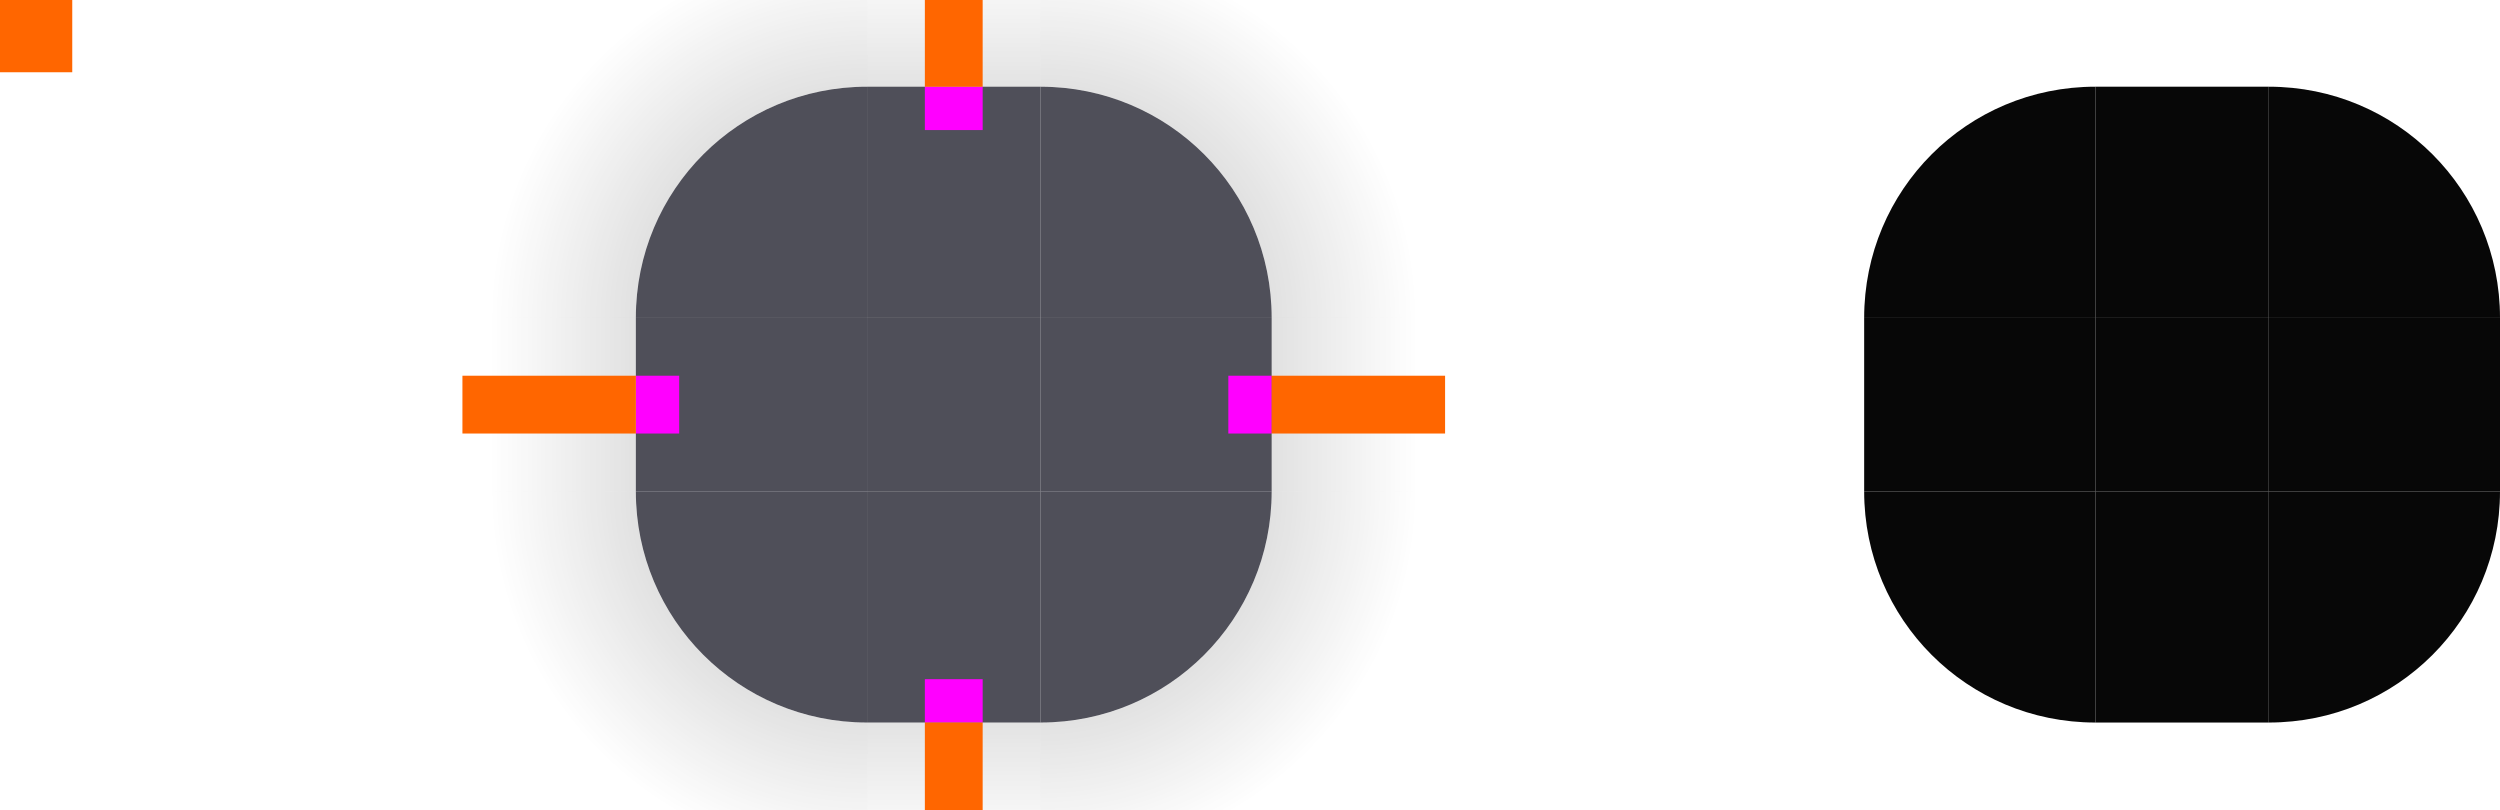
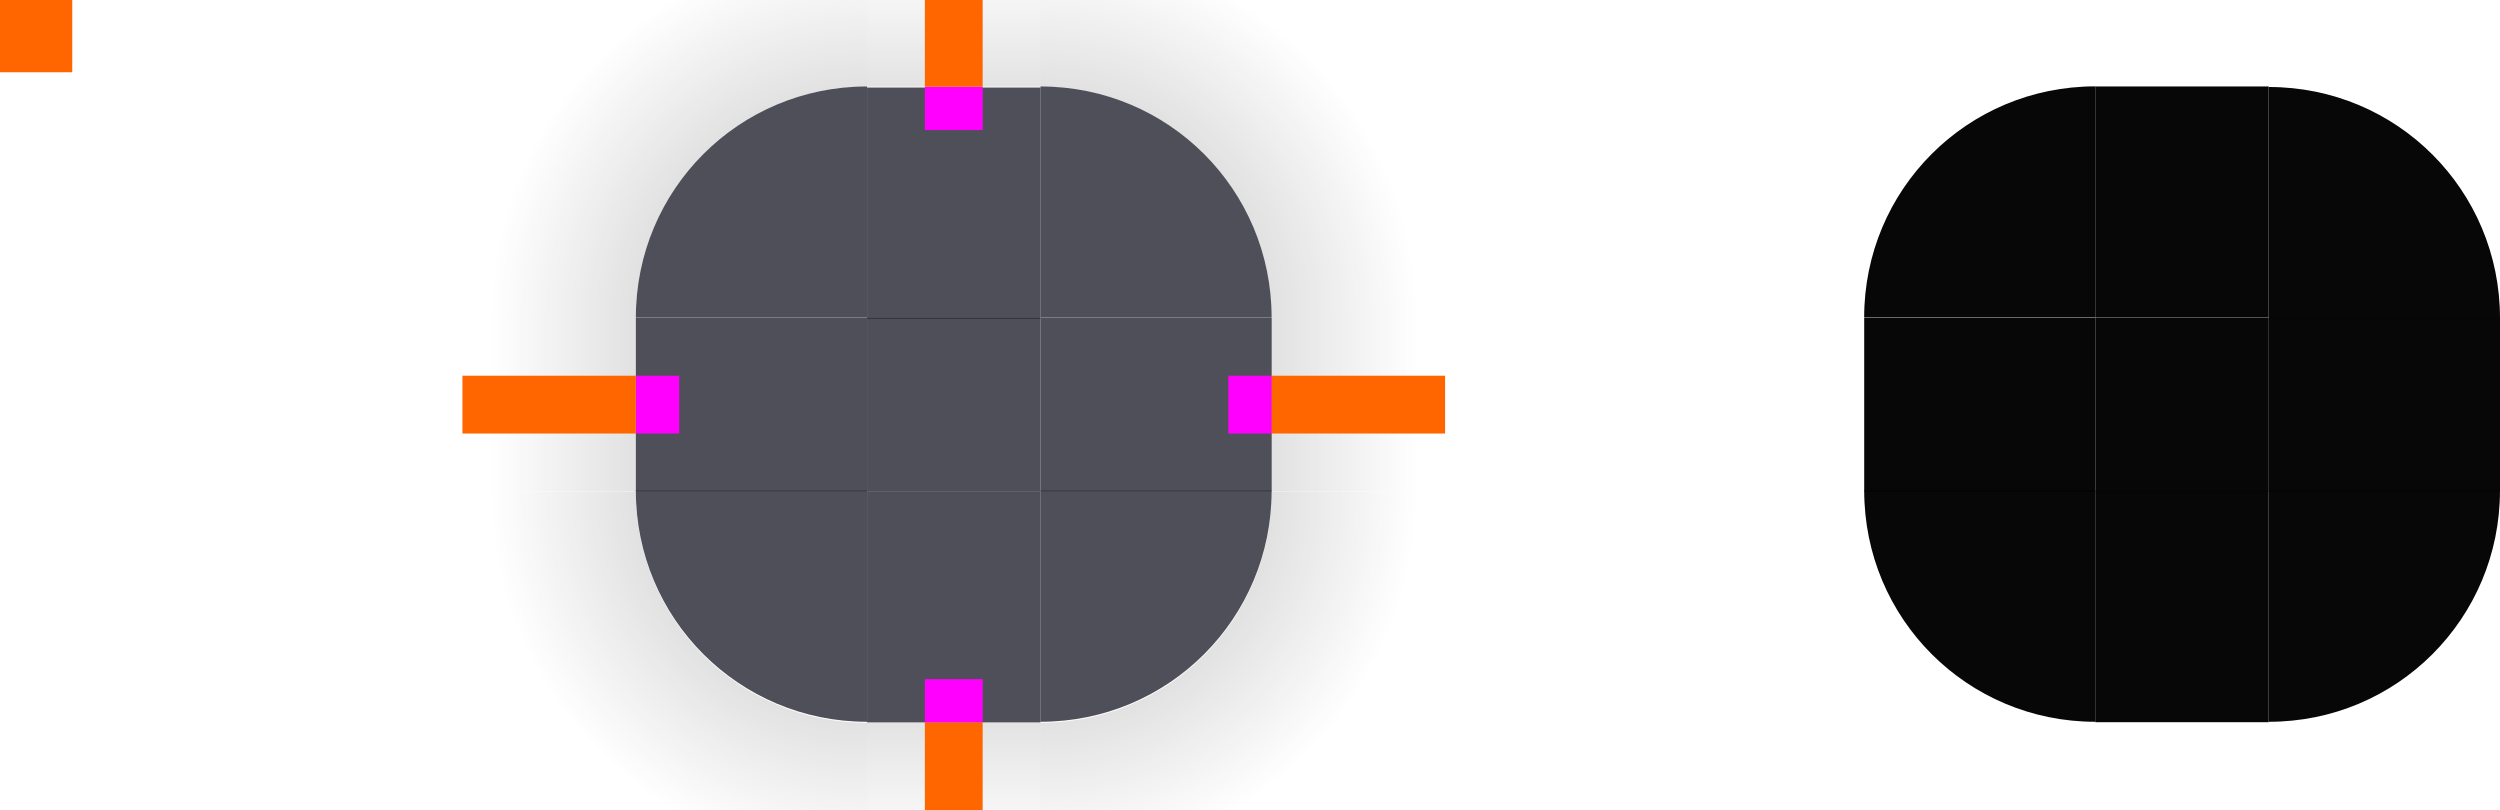
- <svg xmlns="http://www.w3.org/2000/svg" xmlns:xlink="http://www.w3.org/1999/xlink" id="svg200" viewBox="0 0 173 56" version="1.1" height="56" width="173">
+ <svg xmlns="http://www.w3.org/2000/svg" xmlns:xlink="http://www.w3.org/1999/xlink" id="svg200" width="173" height="56" version="1.1" viewBox="0 0 173 56">
  <defs id="defs24">
-     <style type="text/css" id="current-color-scheme">.ColorScheme-Text {
+     <style id="current-color-scheme" type="text/css">.ColorScheme-Text {
        color:#23232F;
        stop-color:#23232F;
      }
      .ColorScheme-Background {
        color:#e4e6e8;
        stop-color:#e4e6e8;
      }
      .ColorScheme-Highlight {
        color:#3daee9;
        stop-color:#3daee9;
      }
      .ColorScheme-ViewText {
        color:#23232F;
        stop-color:#23232F;
      }
      .ColorScheme-ViewBackground {
        color:#fafafa;
        stop-color:#fafafa;
      }
      .ColorScheme-ViewHover {
        color:#93cee9;
        stop-color:#93cee9;
      }
      .ColorScheme-ViewFocus{
        color:#3daee9;
        stop-color:#3daee9;
      }
      .ColorScheme-ButtonText {
        color:#23232F;
        stop-color:#23232F;
      }
      .ColorScheme-ButtonBackground {
        color:#e4e6e8;
        stop-color:#e4e6e8;
      }
      .ColorScheme-ButtonHover {
        color:#93cee9;
        stop-color:#93cee9;
      }
      .ColorScheme-ButtonFocus{
        color:#3daee9;
        stop-color:#3daee9;
      }</style>
    <linearGradient id="linearGradient4270">
-       <stop style="stop-color:#000000;stop-opacity:0.667" offset="0" id="stop4272" />
-       <stop style="stop-color:#000000;stop-opacity:0;" offset="1" id="stop4274" />
+       <stop id="stop4272" stop-opacity=".667" offset="0" />
+       <stop id="stop4274" stop-opacity="0" offset="1" />
    </linearGradient>
-     <radialGradient r="6" fy="12" fx="77" cy="12" cx="77" gradientTransform="matrix(5.7846367e-6,4.277782,-4.333341,5.8597676e-6,123.9995,-295.3892)" gradientUnits="userSpaceOnUse" id="radialGradient1031" xlink:href="#linearGradient4270" />
-     <radialGradient r="6" fy="12" fx="77" cy="12" cx="77" gradientTransform="matrix(-1.5825255e-5,4.277779,4.333337,1.6030788e-5,8.001281,-295.3891)" gradientUnits="userSpaceOnUse" id="radialGradient1025" xlink:href="#linearGradient4270" />
-     <radialGradient r="6" fy="12" fx="77" cy="12" cx="77" gradientTransform="matrix(2.9687509e-5,-4.277763,-4.333324,-3.00731e-5,123.9976,351.388)" gradientUnits="userSpaceOnUse" id="radialGradient1019" xlink:href="#linearGradient4270" />
-     <linearGradient gradientTransform="matrix(0.8571447,0,0,1,8.99988,0)" y2="932.362" x2="62" y1="932.362" x1="49" gradientUnits="userSpaceOnUse" id="linearGradient4950" xlink:href="#linearGradient4270" />
-     <linearGradient gradientTransform="matrix(0.857143,0,0,1,-0.9999993,0)" y2="932.362" x2="-8" y1="932.362" x1="-21" gradientUnits="userSpaceOnUse" id="linearGradient4948" xlink:href="#linearGradient4270" />
-     <linearGradient gradientTransform="matrix(0.857139,0,0,1,137.1983,0)" y2="-35" x2="958.862" y1="-35" x1="946.362" gradientUnits="userSpaceOnUse" id="linearGradient4934" xlink:href="#linearGradient4270" />
-     <radialGradient r="6" fy="12" fx="77" cy="12" cx="77" gradientTransform="matrix(-2.4781181e-5,-4.277761,4.333317,-2.5103024e-5,8.002092,351.3877)" gradientUnits="userSpaceOnUse" id="radialGradient994" xlink:href="#linearGradient4270" />
-     <linearGradient gradientTransform="matrix(1.285728,0,0,1,264.4017,0)" y2="-35" x2="-905.862" y1="-35" x1="-918.362" gradientUnits="userSpaceOnUse" id="linearGradient4920" xlink:href="#linearGradient4270" />
+     <radialGradient id="radialGradient1031" cx="77" cy="12" r="6" gradientTransform="matrix(5.7846e-6 4.2778 -4.3333 5.8598e-6 124 -295.39)" gradientUnits="userSpaceOnUse" xlink:href="#linearGradient4270" />
+     <radialGradient id="radialGradient1025" cx="77" cy="12" r="6" gradientTransform="matrix(-1.5825e-5 4.2778 4.3333 1.6031e-5 8.0013 -295.39)" gradientUnits="userSpaceOnUse" xlink:href="#linearGradient4270" />
+     <radialGradient id="radialGradient1019" cx="77" cy="12" r="6" gradientTransform="matrix(2.9688e-5 -4.2778 -4.3333 -3.0073e-5 124 351.39)" gradientUnits="userSpaceOnUse" xlink:href="#linearGradient4270" />
+     <linearGradient id="linearGradient4950" x1="49" x2="62" y1="932.36" y2="932.36" gradientTransform="matrix(.85714 0 0 1 8.9999 0)" gradientUnits="userSpaceOnUse" xlink:href="#linearGradient4270" />
+     <linearGradient id="linearGradient4948" x1="-21" x2="-8" y1="932.36" y2="932.36" gradientTransform="matrix(.85714 0 0 1 -1 0)" gradientUnits="userSpaceOnUse" xlink:href="#linearGradient4270" />
+     <linearGradient id="linearGradient4934" x1="946.36" x2="958.86" y1="-35" y2="-35" gradientTransform="matrix(.85714 0 0 1 137.2 0)" gradientUnits="userSpaceOnUse" xlink:href="#linearGradient4270" />
+     <radialGradient id="radialGradient994" cx="77" cy="12" r="6" gradientTransform="matrix(-2.4781e-5 -4.2778 4.3333 -2.5103e-5 8.0021 351.39)" gradientUnits="userSpaceOnUse" xlink:href="#linearGradient4270" />
+     <linearGradient id="linearGradient4920" x1="-918.36" x2="-905.86" y1="-35" y2="-35" gradientTransform="matrix(1.2857 0 0 1 264.4 0)" gradientUnits="userSpaceOnUse" xlink:href="#linearGradient4270" />
  </defs>
-   <g style="opacity:0.5" transform="matrix(1.166664,0,0,1.166664,64.66661,-1086.753)" id="shadow-topleft">
-     <path id="path4828" transform="matrix(0.8571451,0,0,0.8571451,-55.42867,931.505)" d="M 32 -6 L 32 22 L 44 22 C 44 13.136 51.136 6 60 6 L 60 -6 L 32 -6 z " style="opacity:0.9;fill:url(#radialGradient994);fill-opacity:1;fill-rule:evenodd;stroke:none;stroke-width:2.333px;stroke-linecap:butt;stroke-linejoin:miter;stroke-opacity:1" />
+   <g id="shadow-topleft" transform="matrix(1.1667 0 0 1.1667 64.667 -1086.8)" opacity=".5">
+     <path id="path4828" transform="matrix(.85715 0 0 .85715 -55.429 931.51)" d="m32-6v28h12c0-8.864 7.136-16 16-16v-12h-28z" fill="url(#radialGradient994)" fill-rule="evenodd" opacity=".9" />
  </g>
-   <g style="opacity:0.5" id="shadow-topright" transform="matrix(-1.166664,0,0,1.166664,67.33335,-1086.754)">
-     <path id="path1015" transform="matrix(-0.8571445,0,0,0.8571445,57.71441,931.5051)" d="M 72 -6 L 72 6 C 80.864 6 88 13.136 88 22 L 100 22 L 100 -6 L 72 -6 z " style="opacity:0.9;fill:url(#radialGradient1019);fill-opacity:1;fill-rule:evenodd;stroke:none;stroke-width:2.333px;stroke-linecap:butt;stroke-linejoin:miter;stroke-opacity:1" />
+   <g id="shadow-topright" transform="matrix(-1.1667 0 0 1.1667 67.333 -1086.8)" opacity=".5">
+     <path id="path1015" transform="matrix(-.85714 0 0 .85714 57.714 931.51)" d="m72-6v12c8.864 0 16 7.136 16 16h12v-28h-28z" fill="url(#radialGradient1019)" fill-rule="evenodd" opacity=".9" />
  </g>
-   <g style="opacity:0.5" id="shadow-bottomright" transform="matrix(-1.166669,0,0,-1.166669,67.33323,1142.758)">
-     <path id="path1027" transform="matrix(-0.8571408,0,0,-0.8571408,57.71406,979.5049)" d="M 88 34 C 88 42.864 80.864 50 72 50 L 72 62 L 100 62 L 100 34 L 88 34 z " style="opacity:0.9;fill:url(#radialGradient1031);fill-opacity:1;fill-rule:evenodd;stroke:none;stroke-width:2.333px;stroke-linecap:butt;stroke-linejoin:miter;stroke-opacity:1" />
+   <g id="shadow-bottomright" transform="matrix(-1.1667 0 0 -1.1667 67.333 1142.8)" opacity=".5">
+     <path id="path1027" transform="matrix(-.85714 0 0 -.85714 57.714 979.5)" d="m88 34c0 8.864-7.136 16-16 16v12h28v-28h-12z" fill="url(#radialGradient1031)" fill-rule="evenodd" opacity=".9" />
  </g>
-   <g style="opacity:0.5" id="shadow-bottomleft" transform="matrix(1.166669,0,0,-1.166669,64.66675,1142.758)">
-     <path transform="matrix(0.8571414,0,0,-0.8571414,-55.42855,979.505)" id="path1021" d="M 32 34 L 32 62 L 60 62 L 60 50 C 51.136 50 44 42.864 44 34 L 32 34 z " style="opacity:0.9;fill:url(#radialGradient1025);fill-opacity:1;fill-rule:evenodd;stroke:none;stroke-width:2.333px;stroke-linecap:butt;stroke-linejoin:miter;stroke-opacity:1" />
+   <g id="shadow-bottomleft" transform="matrix(1.1667 0 0 -1.1667 64.667 1142.8)" opacity=".5">
+     <path id="path1021" transform="matrix(.85714 0 0 -.85714 -55.429 979.5)" d="m32 34v28h28v-12c-8.864 0-16-7.136-16-16h-12z" fill="url(#radialGradient1025)" fill-rule="evenodd" opacity=".9" />
  </g>
-   <rect id="hint-tile-center" y="-1.4648437e-05" width="5" height="5" x="0" style="fill:#ff6600" />
-   <g transform="matrix(0.375001,0,0,2.666666,52.87496,-2421.632)" id="top">
-     <rect class="ColorScheme-Background" transform="matrix(0,-1,-1,0,0,0)" style="color:#e4e6e8;opacity:0.8;fill:#23232F;fill-opacity:1;stroke:none" id="rect4152" width="6" height="32" x="-916.362" y="-51" />
+   <rect id="hint-tile-center" y="-1.4648e-5" width="5" height="5" fill="#f60" />
+   <g id="top" transform="matrix(.375 0 0 2.6667 52.875 -2421.6)">
+     <rect id="rect4152" class="ColorScheme-Background" transform="matrix(0,-1,-1,0,0,0)" x="-916.36" y="-51" width="6" height="32" color="#e4e6e8" fill="#23232F" opacity=".8" />
  </g>
-   <g transform="matrix(1.333333,0,0,1.333333,26.66667,-1207.816)" id="topleft">
-     <path id="rect4159" d="m 25,910.362 c -6.648,0 -12,5.352 -12,12 h 8 2 2 v -2 -8 z" style="opacity:0.8;fill:#23232F;fill-opacity:1;stroke:none;stroke-width:2" />
+   <g id="topleft" transform="matrix(1.3333 0 0 1.3333 26.667 -1207.8)">
+     <path id="rect4159" d="m25 910.36c-6.648 0-12 5.352-12 12h12v-10z" fill="#23232F" opacity=".8" />
  </g>
-   <g transform="matrix(1.333338,0,0,1.333338,11.99975,-1207.82)" id="topright">
-     <path id="rect4177" d="m 45,910.362 v 2 8 2 h 2 2 6 H 57 c 0,-6.648 -5.352,-12 -12,-12 z" style="opacity:0.8;fill:#23232F;fill-opacity:1;stroke:none;stroke-width:2" />
+   <g id="topright" transform="matrix(1.3333 0 0 1.3333 12 -1207.8)">
+     <path id="rect4177" d="m45 910.36v12h12c0-6.648-5.352-12-12-12z" fill="#23232F" opacity=".8" />
  </g>
-   <g transform="matrix(0.375001,0,0,2.666665,52.87496,-2494.965)" id="bottom">
-     <rect class="ColorScheme-Background" y="-51" x="948.362" height="32" width="6" id="rect4148" style="color:#e4e6e8;opacity:0.8;fill:#23232F;fill-opacity:1;stroke:none" transform="rotate(90)" />
+   <g id="bottom" transform="matrix(.375 0 0 2.6667 52.875 -2495)">
+     <rect id="rect4148" class="ColorScheme-Background" transform="rotate(90)" x="948.36" y="-51" width="6" height="32" color="#e4e6e8" fill="#23232F" opacity=".8" />
  </g>
-   <g transform="matrix(1.333331,0,0,1.333331,26.6667,-1222.481)" id="bottomleft">
-     <path id="path5048" d="m 13,942.362 c 0,6.648 5.352,12 12,12 v -2 -8 -2 h -2 -2 -6 z" style="opacity:0.8;fill:#23232F;fill-opacity:1;stroke:none;stroke-width:2" />
+   <g id="bottomleft" transform="matrix(1.3333 0 0 1.3333 26.667 -1222.5)">
+     <path id="path5048" d="m13 942.36c0 6.648 5.352 12 12 12v-12h-10z" fill="#23232F" opacity=".8" />
  </g>
-   <g transform="matrix(1.333331,0,0,1.333331,12.00013,-1222.481)" id="bottomright">
-     <path id="rect4177-6" d="m 45,942.362 v 2 8 2 C 51.648,954.362 57,949.01 57,942.362 h -2 -6 -2 z" style="opacity:0.8;fill:#23232F;fill-opacity:1;stroke:none;stroke-width:2" />
+   <g id="bottomright" transform="matrix(1.3333 0 0 1.3333 12 -1222.5)">
+     <path id="rect4177-6" d="m45 942.36v12c6.648 0 12-5.352 12-12h-10z" fill="#23232F" opacity=".8" />
  </g>
-   <g transform="matrix(2.666666,0,0,0.3750032,9.333331,-321.6387)" id="left">
-     <rect class="ColorScheme-Background" y="916.362" x="-19" height="32" width="6" id="rect4144" style="color:#e4e6e8;opacity:0.8;fill:#23232F;fill-opacity:1;stroke:none" transform="scale(-1,1)" />
+   <g id="left" transform="matrix(2.6667 0 0 .375 9.3333 -321.64)">
+     <rect id="rect4144" class="ColorScheme-Background" transform="scale(-1,1)" x="-19" y="916.36" width="6" height="32" color="#e4e6e8" fill="#23232F" opacity=".8" />
  </g>
-   <g transform="matrix(2.666664,0,0,0.3750032,-63.99982,-321.6387)" id="right">
-     <rect class="ColorScheme-Background" style="color:#e4e6e8;opacity:0.8;fill:#23232F;fill-opacity:1;stroke:none" id="rect4140" width="6" height="32" x="51" y="916.362" />
+   <g id="right" transform="matrix(2.6667 0 0 .375 -64 -321.64)">
+     <rect id="rect4140" class="ColorScheme-Background" x="51" y="916.36" width="6" height="32" color="#e4e6e8" fill="#23232F" opacity=".8" />
  </g>
-   <rect style="color:#e4e6e8;opacity:0.8;fill:#23232F;fill-opacity:1;stroke:none;stroke-width:0.375" id="center" width="12" height="12" x="60" y="22" class="ColorScheme-Background" />
-   <rect y="6" x="64" height="3" width="4" id="hint-top-margin" style="fill:#ff00ff;fill-opacity:1;stroke:none;stroke-width:0.707" />
-   <rect style="fill:#ff00ff;fill-opacity:1;stroke:none;stroke-width:0.707" id="hint-bottom-margin" width="4" height="3" x="64" y="47" />
-   <rect transform="rotate(90)" style="fill:#ff00ff;fill-opacity:1;stroke:none;stroke-width:0.707" id="hint-right-margin" width="4" height="3" x="26" y="-88" />
-   <rect transform="rotate(90)" y="-47" x="26" height="3" width="4" id="hint-left-margin" style="fill:#ff00ff;fill-opacity:1;stroke:none;stroke-width:0.707" />
-   <g style="opacity:0.5" transform="matrix(0.3750033,0,0,1.55556,52.87489,-1403.457)" id="shadow-top">
-     <rect y="-51" x="-916.362" height="32" width="6" id="rect4820" style="opacity:1;fill:none;fill-opacity:1;stroke:none" transform="matrix(0,-1,-1,0,0,0)" />
-     <rect y="-51" x="-906.077" height="32" width="7.714" id="rect4822" style="opacity:0.9;fill:url(#linearGradient4920);fill-opacity:1;stroke:none;stroke-width:1.134" transform="matrix(0,-1,-1,0,0,0)" />
-     <rect transform="matrix(0,-1,-1,0,0,0)" style="opacity:1;fill:none;fill-opacity:1;stroke:none" id="rect4824" width="1" height="32" x="-911.362" y="-51" />
+   <rect id="center" class="ColorScheme-Background" x="60" y="22" width="12" height="12" color="#e4e6e8" fill="#23232F" opacity=".8" />
+   <rect id="hint-top-margin" x="64" y="6" width="4" height="3" fill="#f0f" />
+   <rect id="hint-bottom-margin" x="64" y="47" width="4" height="3" fill="#f0f" />
+   <rect id="hint-right-margin" transform="rotate(90)" x="26" y="-88" width="4" height="3" fill="#f0f" />
+   <rect id="hint-left-margin" transform="rotate(90)" x="26" y="-47" width="4" height="3" fill="#f0f" />
+   <g id="shadow-top" transform="matrix(.375 0 0 1.5556 52.875 -1403.5)" opacity=".5">
+     <rect id="rect4820" transform="matrix(0,-1,-1,0,0,0)" x="-916.36" y="-51" width="6" height="32" fill="none" opacity="1" />
+     <rect id="rect4822" transform="matrix(0,-1,-1,0,0,0)" x="-906.08" y="-51" width="7.714" height="32" fill="url(#linearGradient4920)" opacity=".9" />
+     <rect id="rect4824" transform="matrix(0,-1,-1,0,0,0)" x="-911.36" y="-51" width="1" height="32" fill="none" opacity="1" />
  </g>
-   <g style="opacity:0.5" transform="matrix(0.3750033,0,0,2.333331,52.87489,-2178.843)" id="shadow-bottom">
-     <rect transform="rotate(90)" style="opacity:1;fill:none;fill-opacity:1;stroke:none" id="rect4856" width="6" height="32" x="948.362" y="-51" />
-     <rect transform="rotate(90)" style="opacity:0.9;fill:url(#linearGradient4934);fill-opacity:1;stroke:none;stroke-width:0.926" id="rect4858" width="5.143" height="32" x="955.219" y="-51" />
-     <rect y="-51" x="953.362" height="32" width="1" id="rect4860" style="opacity:1;fill:none;fill-opacity:1;stroke:none" transform="rotate(90)" />
+   <g id="shadow-bottom" transform="matrix(.375 0 0 2.3333 52.875 -2178.8)" opacity=".5">
+     <rect id="rect4856" transform="rotate(90)" x="948.36" y="-51" width="6" height="32" fill="none" opacity="1" />
+     <rect id="rect4858" transform="rotate(90)" x="955.22" y="-51" width="5.143" height="32" fill="url(#linearGradient4934)" opacity=".9" />
+     <rect id="rect4860" transform="rotate(90)" x="953.36" y="-51" width="1" height="32" fill="none" opacity="1" />
  </g>
-   <g style="opacity:0.5" transform="matrix(2.333333,0,0,0.3750037,15.66666,-321.6392)" id="shadow-left">
-     <rect transform="scale(-1,1)" style="opacity:1;fill:none;fill-opacity:1;stroke:none" id="rect4892" width="6" height="32" x="-19" y="916.362" />
-     <rect transform="scale(-1,1)" style="opacity:0.9;fill:url(#linearGradient4948);fill-opacity:1;stroke:none;stroke-width:0.926" id="rect4894" width="5.143" height="32" x="-12.143" y="916.362" />
-     <rect y="916.362" x="-14" height="32" width="1" id="rect4896" style="opacity:1;fill:none;fill-opacity:1;stroke:none" transform="scale(-1,1)" />
+   <g id="shadow-left" transform="matrix(2.3333 0 0 .375 15.667 -321.64)" opacity=".5">
+     <rect id="rect4892" transform="scale(-1,1)" x="-19" y="916.36" width="6" height="32" fill="none" opacity="1" />
+     <rect id="rect4894" transform="scale(-1,1)" x="-12.143" y="916.36" width="5.143" height="32" fill="url(#linearGradient4948)" opacity=".9" />
+     <rect id="rect4896" transform="scale(-1,1)" x="-14" y="916.36" width="1" height="32" fill="none" opacity="1" />
  </g>
-   <g style="opacity:0.5" transform="matrix(2.333329,0,0,0.3750039,-46.9997,-321.6394)" id="shadow-right">
-     <rect y="916.362" x="51" height="32" width="6" id="rect4900" style="opacity:1;fill:none;fill-opacity:1;stroke:none" />
-     <rect y="916.362" x="57.857" height="32" width="5.143" id="rect4902" style="opacity:0.9;fill:url(#linearGradient4950);fill-opacity:1;stroke:none;stroke-width:0.926" />
-     <rect style="opacity:1;fill:none;fill-opacity:1;stroke:none" id="rect4904" width="1" height="32" x="56" y="916.362" />
+   <g id="shadow-right" transform="matrix(2.3333 0 0 .375 -47 -321.64)" opacity=".5">
+     <rect id="rect4900" x="51" y="916.36" width="6" height="32" fill="none" opacity="1" />
+     <rect id="rect4902" x="57.857" y="916.36" width="5.143" height="32" fill="url(#linearGradient4950)" opacity=".9" />
+     <rect id="rect4904" x="56" y="916.36" width="1" height="32" fill="none" opacity="1" />
  </g>
-   <rect style="fill:#ff6600;fill-opacity:1;stroke:none;stroke-width:1.414" id="shadow-hint-top-margin" width="4" height="12" x="64" y="-6" />
-   <rect y="50" x="64" height="12" width="4" id="shadow-hint-bottom-margin" style="fill:#ff6600;fill-opacity:1;stroke:none;stroke-width:1.414" />
-   <rect y="-100" x="26" height="12" width="4" id="shadow-hint-right-margin" style="fill:#ff6600;fill-opacity:1;stroke:none;stroke-width:1.414" transform="rotate(90)" />
-   <rect style="fill:#ff6600;fill-opacity:1;stroke:none;stroke-width:1.414" id="shadow-hint-left-margin" width="4" height="12" x="26" y="-44" transform="rotate(90)" />
-   <g transform="matrix(0.3750003,0,0,1.333327,137.875,-1207.811)" id="mask-top">
-     <rect y="-51" x="-922.362" height="32" width="12" id="rect4265" style="opacity:0.97;fill:#000000;fill-opacity:1;stroke:none;stroke-width:1.549" transform="matrix(0,-1,-1,0,0,0)" />
+   <rect id="shadow-hint-top-margin" x="64" y="-6" width="4" height="12" fill="#f60" />
+   <rect id="shadow-hint-bottom-margin" x="64" y="50" width="4" height="12" fill="#f60" />
+   <rect id="shadow-hint-right-margin" transform="rotate(90)" x="26" y="-100" width="4" height="12" fill="#f60" />
+   <rect id="shadow-hint-left-margin" transform="rotate(90)" x="26" y="-44" width="4" height="12" fill="#f60" />
+   <g id="mask-top" transform="matrix(.375 0 0 1.3333 137.87 -1207.8)">
+     <rect id="rect4265" transform="matrix(0,-1,-1,0,0,0)" x="-922.36" y="-51" width="12" height="32" opacity=".97" />
  </g>
-   <g transform="matrix(1.6,0,0,1.599996,108.2,-1450.576)" id="mask-topleft">
-     <path id="path4277" d="m 23,910.362 c -5.54,0 -10,4.46 -10,10 h 10 z" style="opacity:0.97;fill:#000000;fill-opacity:1;stroke-width:2" />
+   <g id="mask-topleft" transform="matrix(1.6 0 0 1.6 108.2 -1450.6)">
+     <path id="path4277" d="m23 910.36c-5.54 0-10 4.46-10 10h10z" opacity=".97" stroke-width="2" />
  </g>
-   <g transform="matrix(2.000003,0,0,2.000003,58.99981,-1814.727)" id="mask-topright">
-     <path id="path4287" d="m 49,910.362 v 8 H 57 c 0,-4.432 -3.568,-8 -8,-8 z" style="opacity:0.97;fill:#000000;fill-opacity:1;stroke-width:1.6" />
+   <g id="mask-topright" transform="matrix(2 0 0 2 59 -1814.7)">
+     <path id="path4287" d="m49 910.36v8h8c0-4.432-3.568-8-8-8z" opacity=".97" stroke-width="1.6" />
  </g>
-   <g transform="matrix(0.3750003,0,0,1.600003,137.875,-1476.982)" id="mask-bottom">
-     <rect transform="rotate(90)" style="opacity:0.97;fill:#000000;fill-opacity:1;stroke:none;stroke-width:1.414" id="rect4291" width="10" height="32" x="944.362" y="-51" />
+   <g id="mask-bottom" transform="matrix(.375 0 0 1.6 137.87 -1477)">
+     <rect id="rect4291" transform="rotate(90)" x="944.36" y="-51" width="10" height="32" opacity=".97" />
  </g>
-   <g transform="matrix(1.333329,0,0,1.333327,111.6667,-1222.477)" id="mask-bottomleft">
-     <path id="path4303" d="m 13,942.362 c 0,6.648 5.352,12 12,12 v -12 z" style="opacity:0.97;fill:#000000;fill-opacity:1;stroke-width:2.4" />
+   <g id="mask-bottomleft" transform="matrix(1.3333 0 0 1.3333 111.67 -1222.5)">
+     <path id="path4303" d="m13 942.36c0 6.648 5.352 12 12 12v-12z" opacity=".97" stroke-width="2.4" />
  </g>
-   <g transform="matrix(1.333329,0,0,1.333327,97.00026,-1222.477)" id="mask-bottomright">
-     <path id="path4313" d="m 45,942.362 v 12 c 6.648,0 12,-5.352 12,-12 z" style="opacity:0.97;fill:#000000;fill-opacity:1;stroke-width:2.4" />
+   <g id="mask-bottomright" transform="matrix(1.3333 0 0 1.3333 97 -1222.5)">
+     <path id="path4313" d="m45 942.36v12c6.648 0 12-5.352 12-12z" opacity=".97" stroke-width="2.4" />
  </g>
-   <g transform="matrix(1.333334,0,0,0.600006,111.6667,-531.4229)" id="mask-left">
-     <rect transform="scale(-1,1)" style="opacity:0.97;fill:#000000;fill-opacity:1;stroke:none;stroke-width:1.225" id="rect4317" width="12" height="20" x="-25" y="922.362" />
+   <g id="mask-left" transform="matrix(1.3333 0 0 .60001 111.67 -531.42)">
+     <rect id="rect4317" transform="scale(-1,1)" x="-25" y="922.36" width="12" height="20" opacity=".97" />
  </g>
-   <g transform="matrix(1.600001,0,0,0.3750048,81.79995,-321.6402)" id="mask-right">
-     <rect y="916.362" x="47" height="32" width="10" id="rect4323" style="opacity:0.97;fill:#000000;fill-opacity:1;stroke:none;stroke-width:1.414" />
+   <g id="mask-right" transform="matrix(1.6 0 0 .375 81.8 -321.64)">
+     <rect id="rect4323" x="47" y="916.36" width="10" height="32" opacity=".97" />
  </g>
-   <rect y="22" x="145" height="12" width="12" id="mask-center" style="opacity:0.97;fill:#000000;fill-opacity:1;stroke:none;stroke-width:0.375" />
-   <rect class="ColorScheme-Background" y="78.255" x="60" height="12" width="12" id="shadow-center" style="color:#e4e6e8;opacity:0;fill:#19191f;fill-opacity:1;stroke:none;stroke-width:0.375" />
+   <rect id="mask-center" x="145" y="22" width="12" height="12" opacity=".97" />
+   <rect id="shadow-center" class="ColorScheme-Background" x="60" y="78.255" width="12" height="12" color="#e4e6e8" opacity="0" stroke-width=".375" />
</svg>
